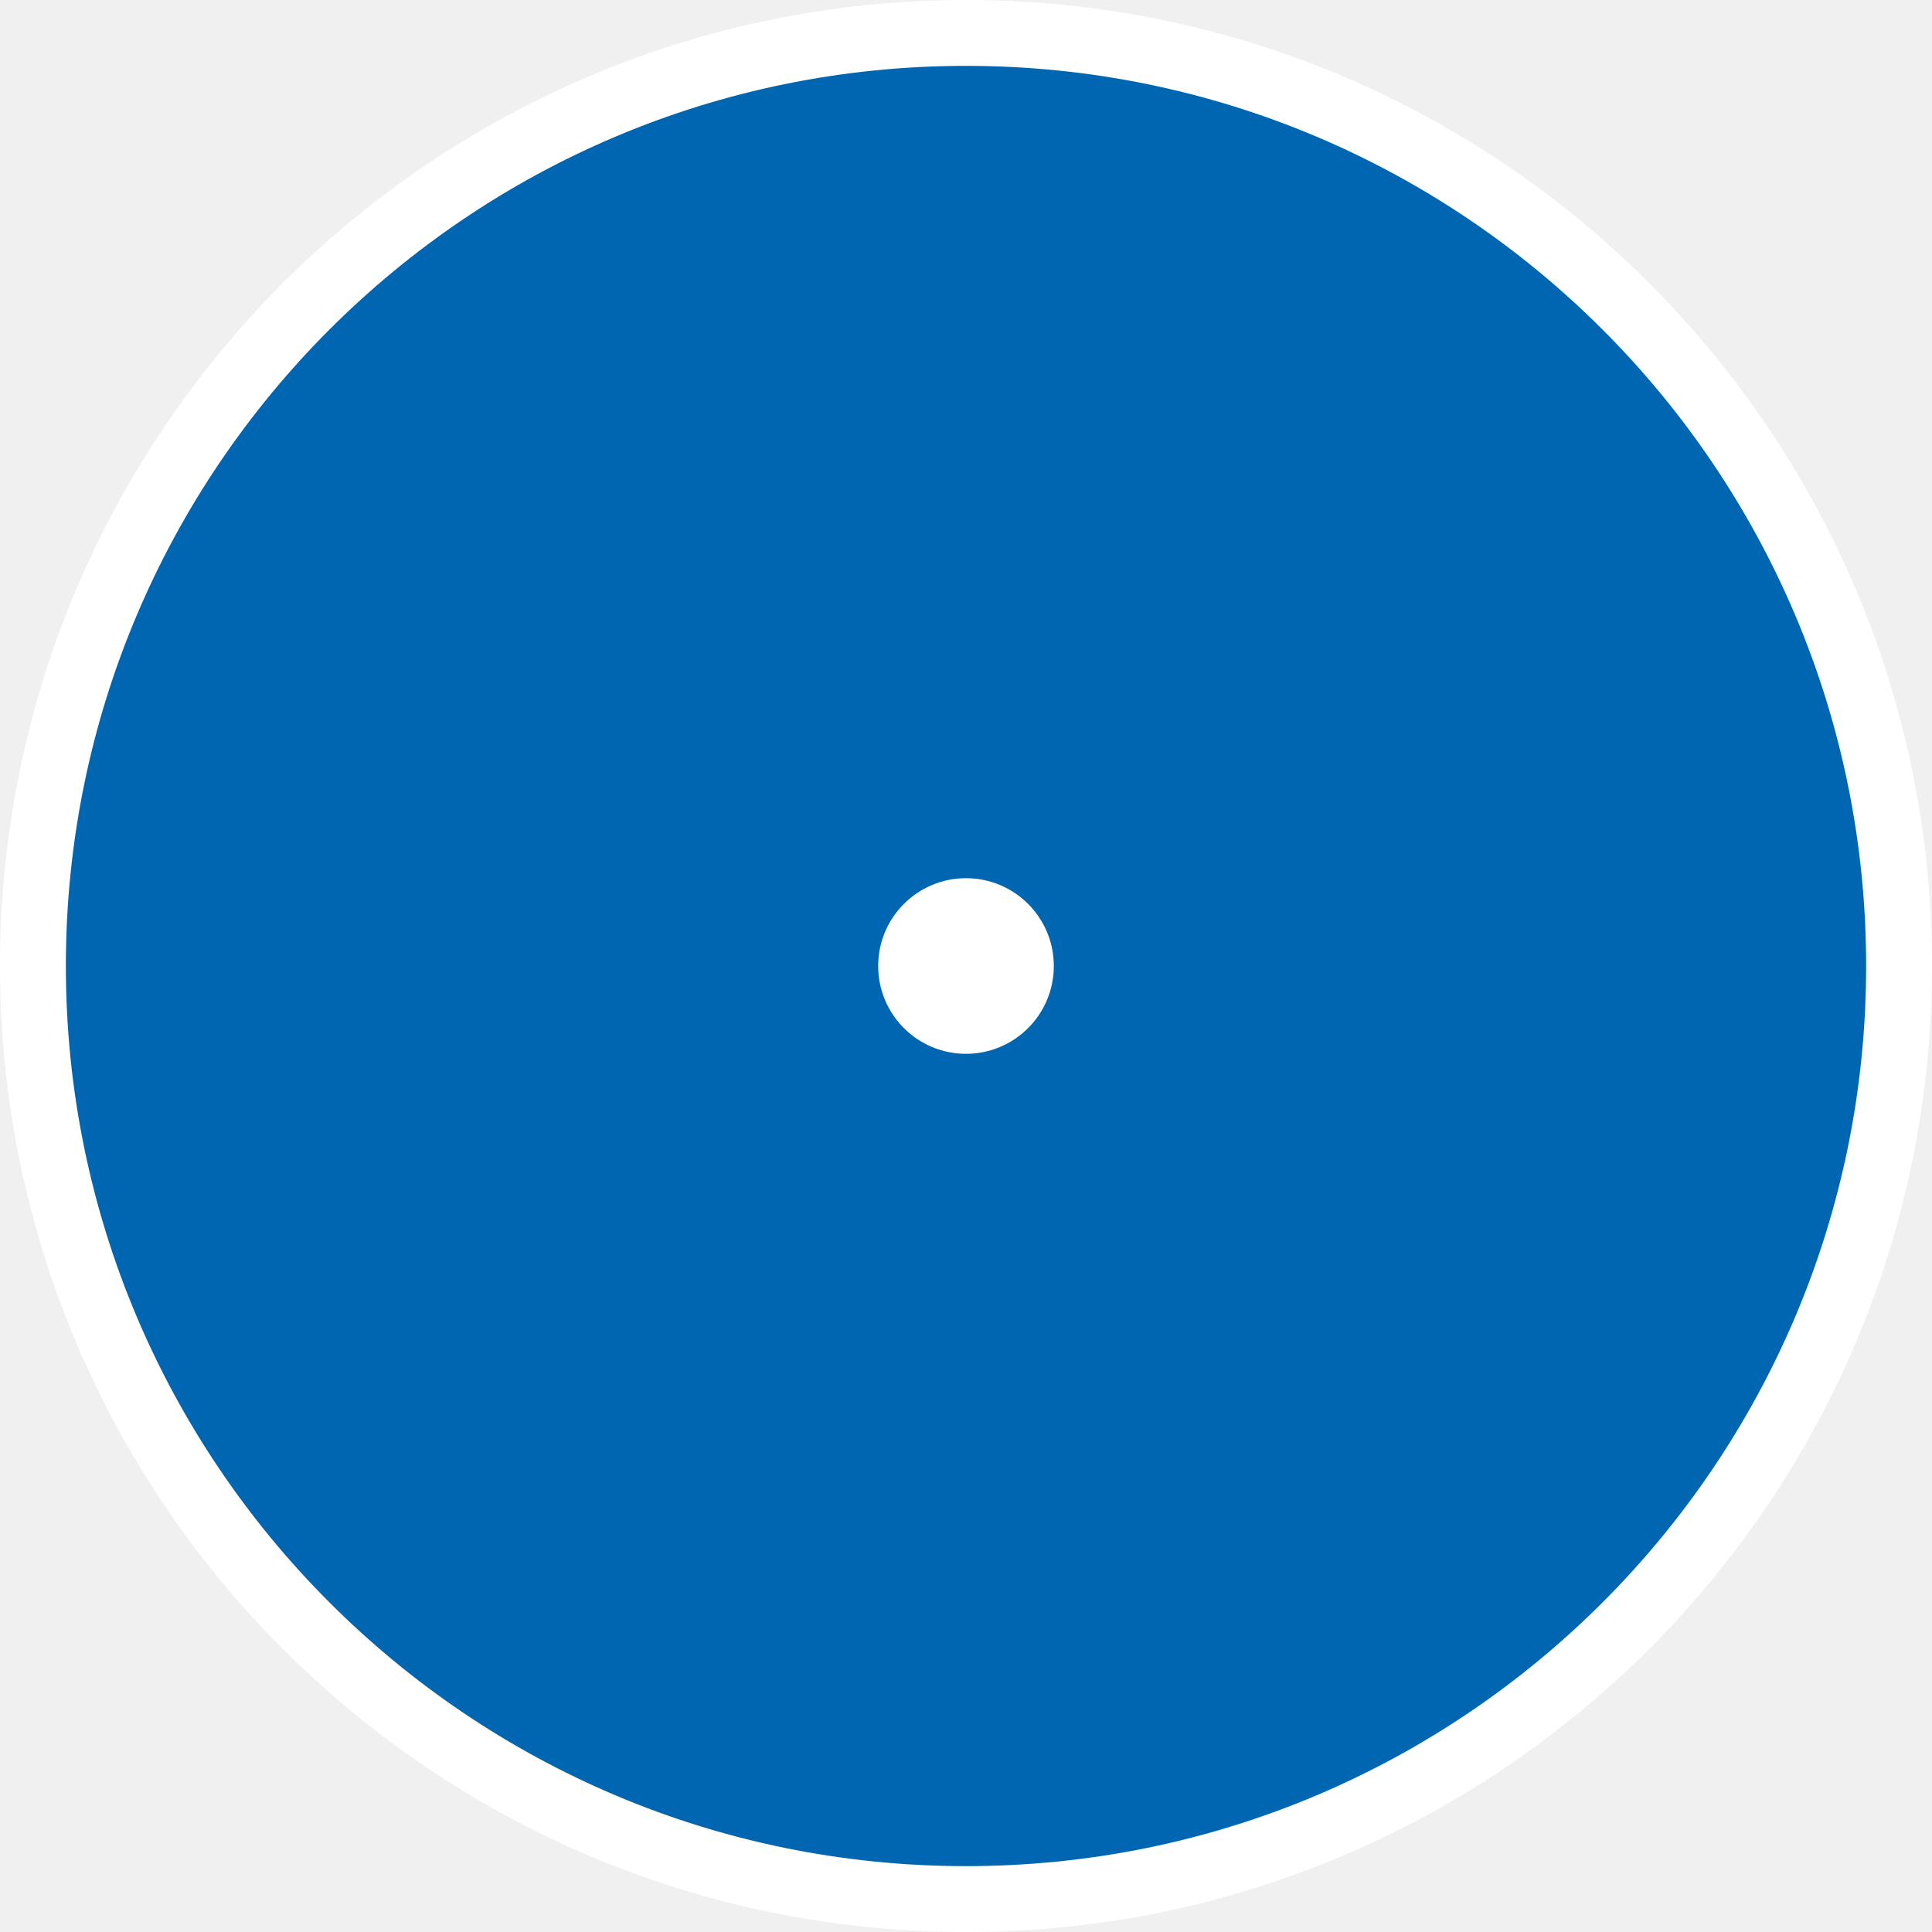
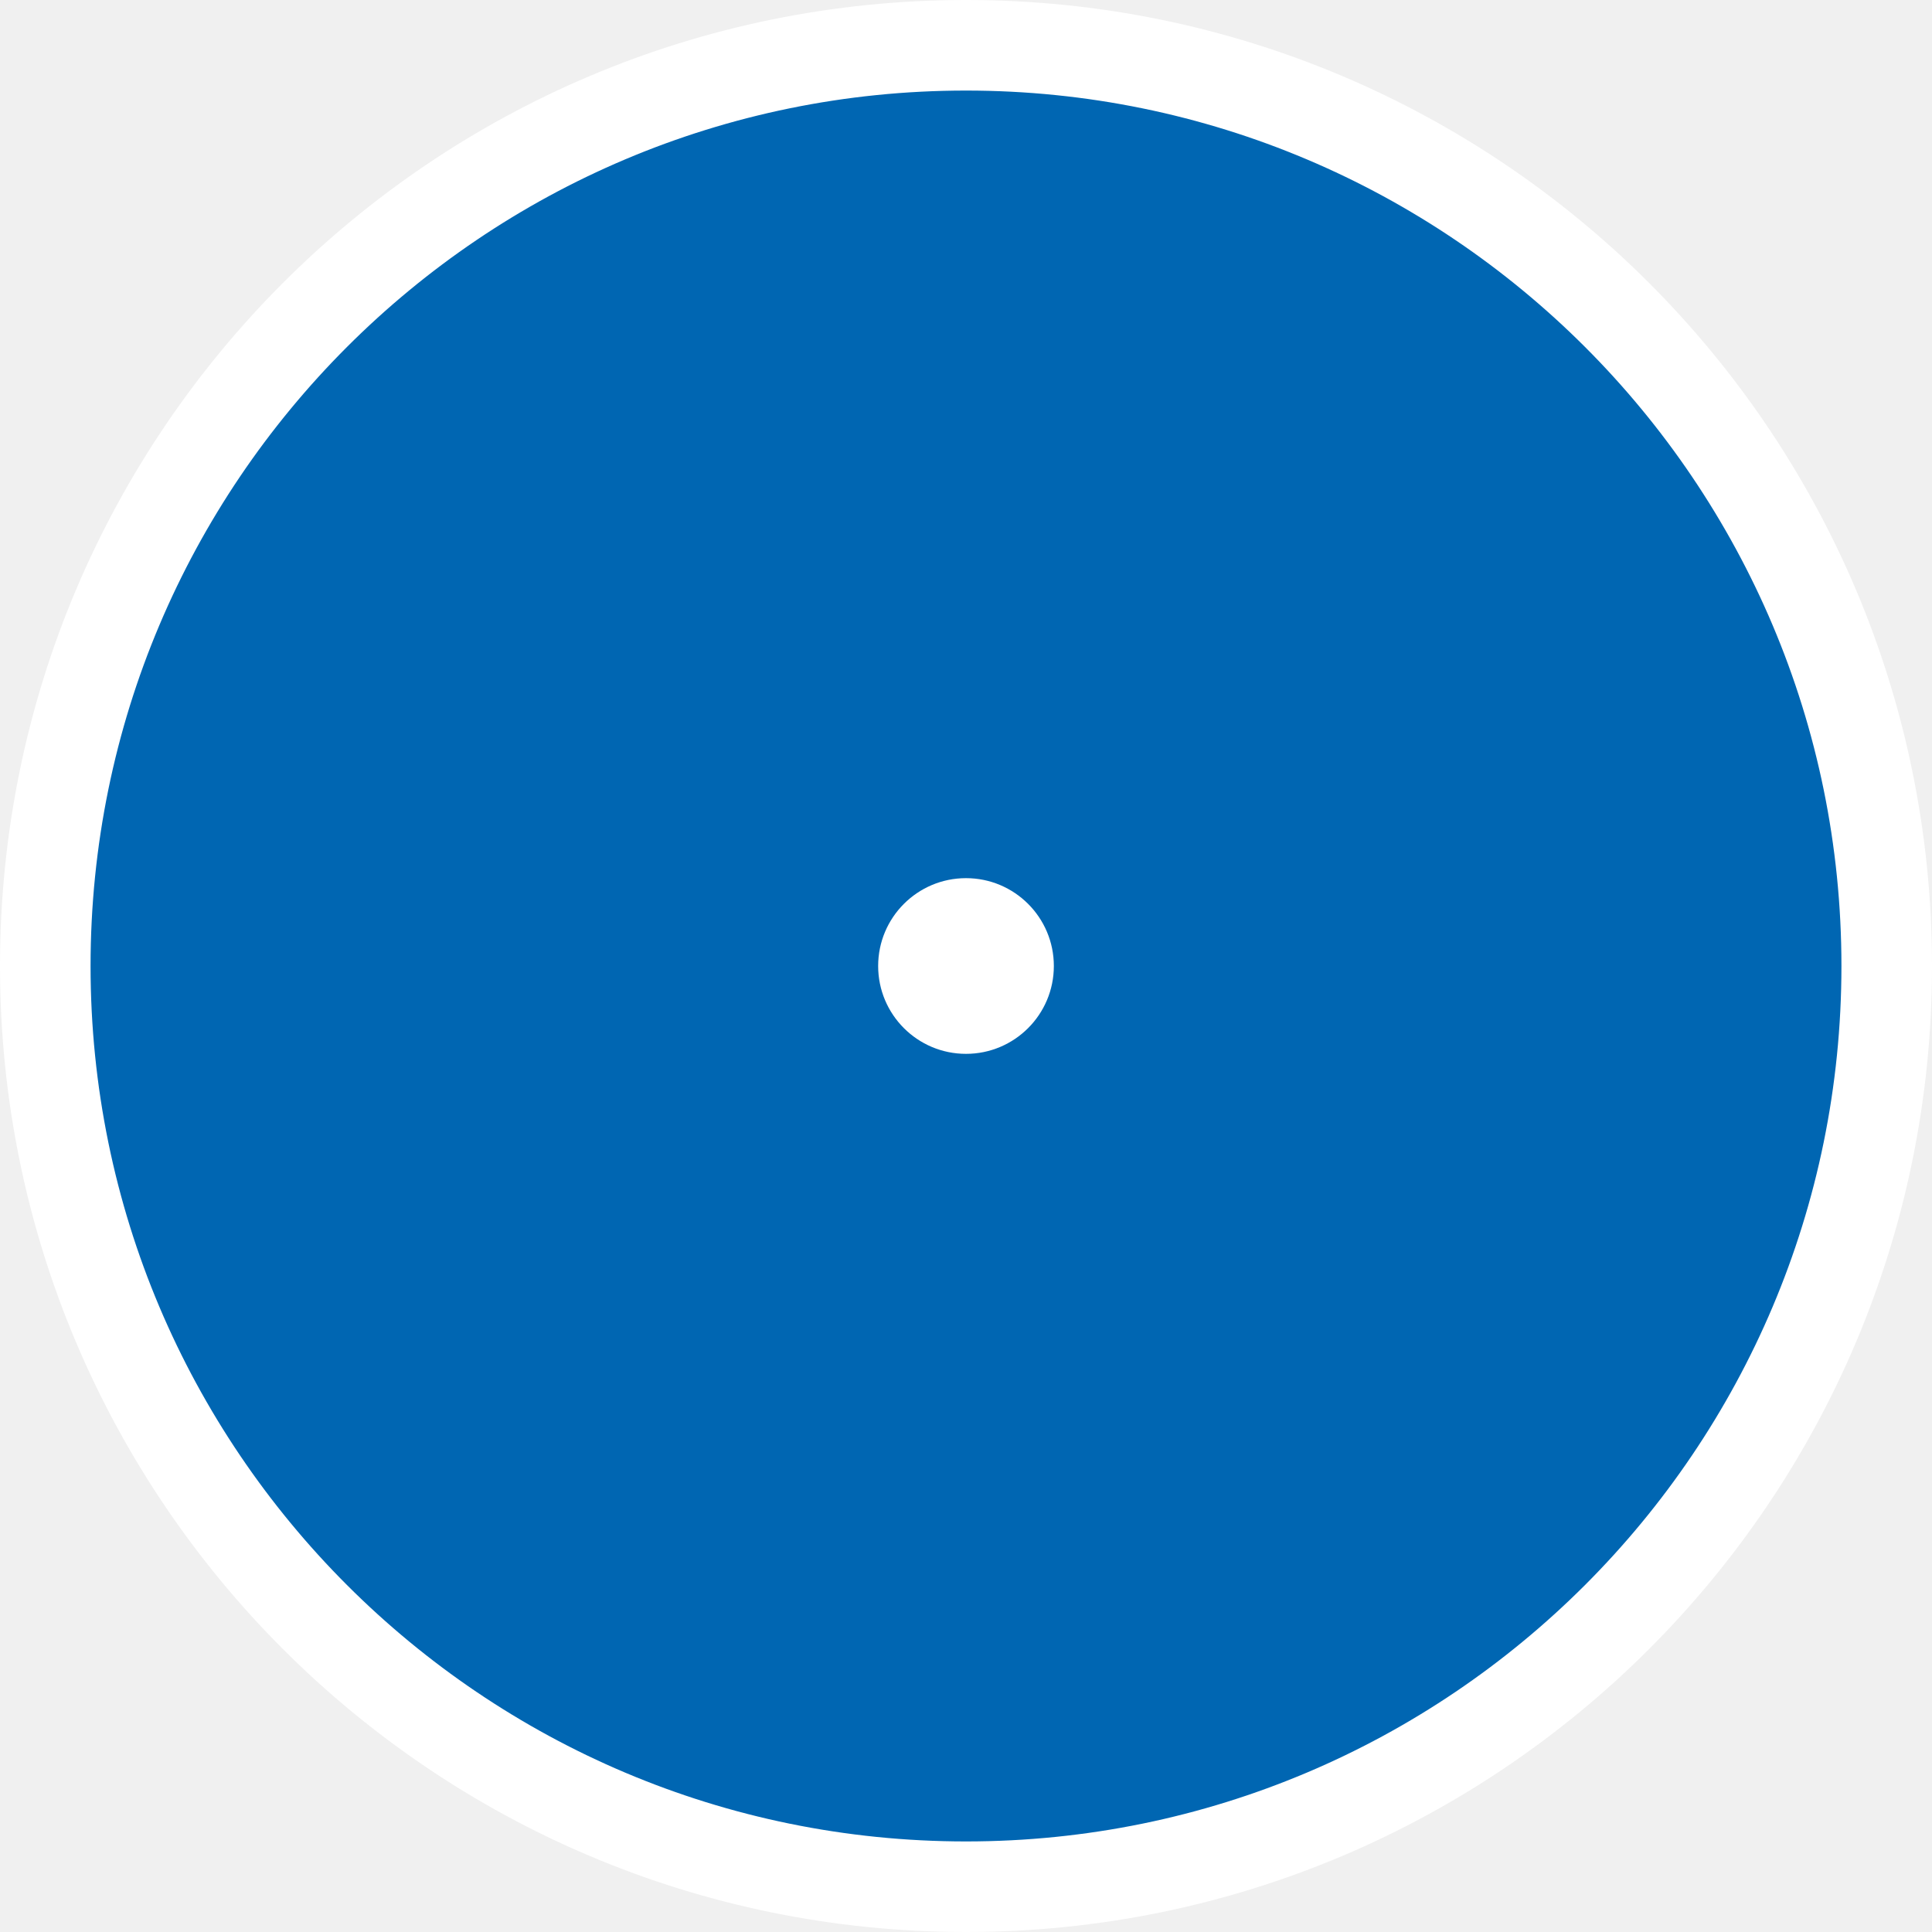
- <svg xmlns="http://www.w3.org/2000/svg" width="44" height="44" viewBox="0 0 44 44" fill="none">
-   <circle cx="22" cy="22" r="21.25" fill="#0066B2" stroke="white" stroke-width="1.5" />
-   <circle cx="22" cy="22" r="2" fill="white" />
+ <svg xmlns="http://www.w3.org/2000/svg" width="32" height="32" viewBox="0 0 32 32" fill="none">
+   <circle cx="16" cy="16" r="15.25" fill="#0066B2" stroke="white" stroke-width="1.5" />
+   <circle cx="16" cy="16" r="1.455" fill="white" />
</svg>
